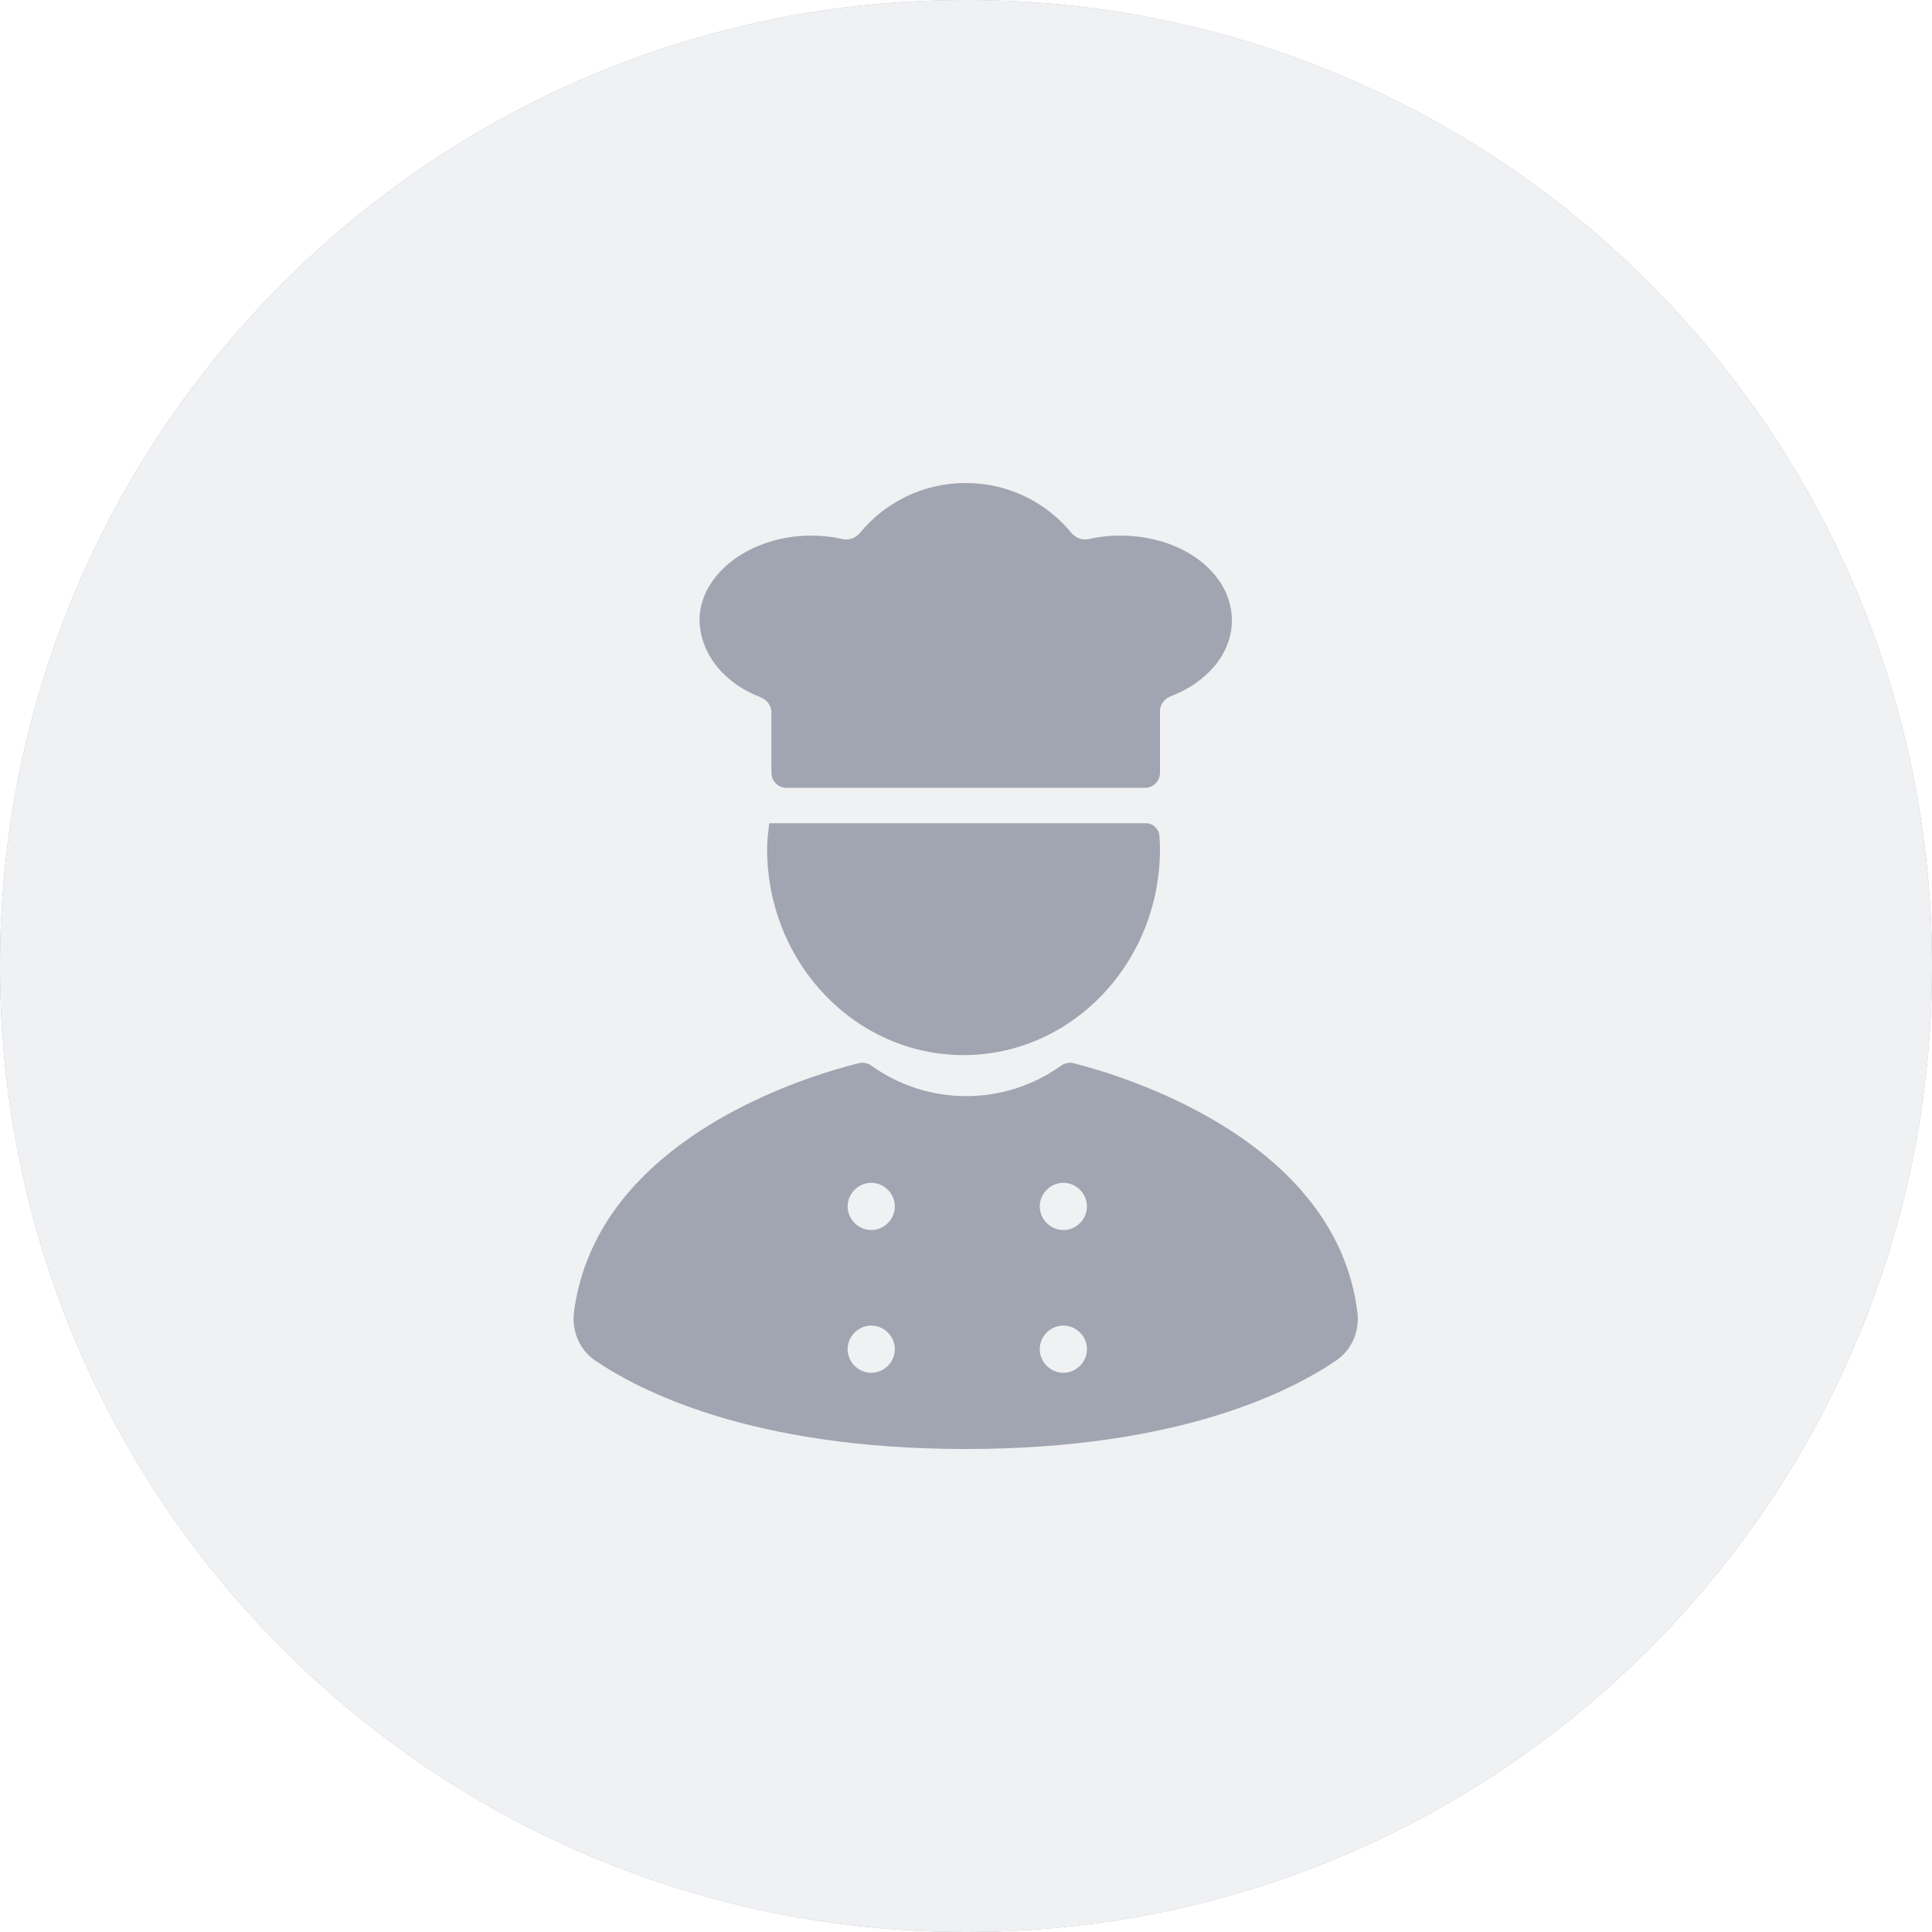
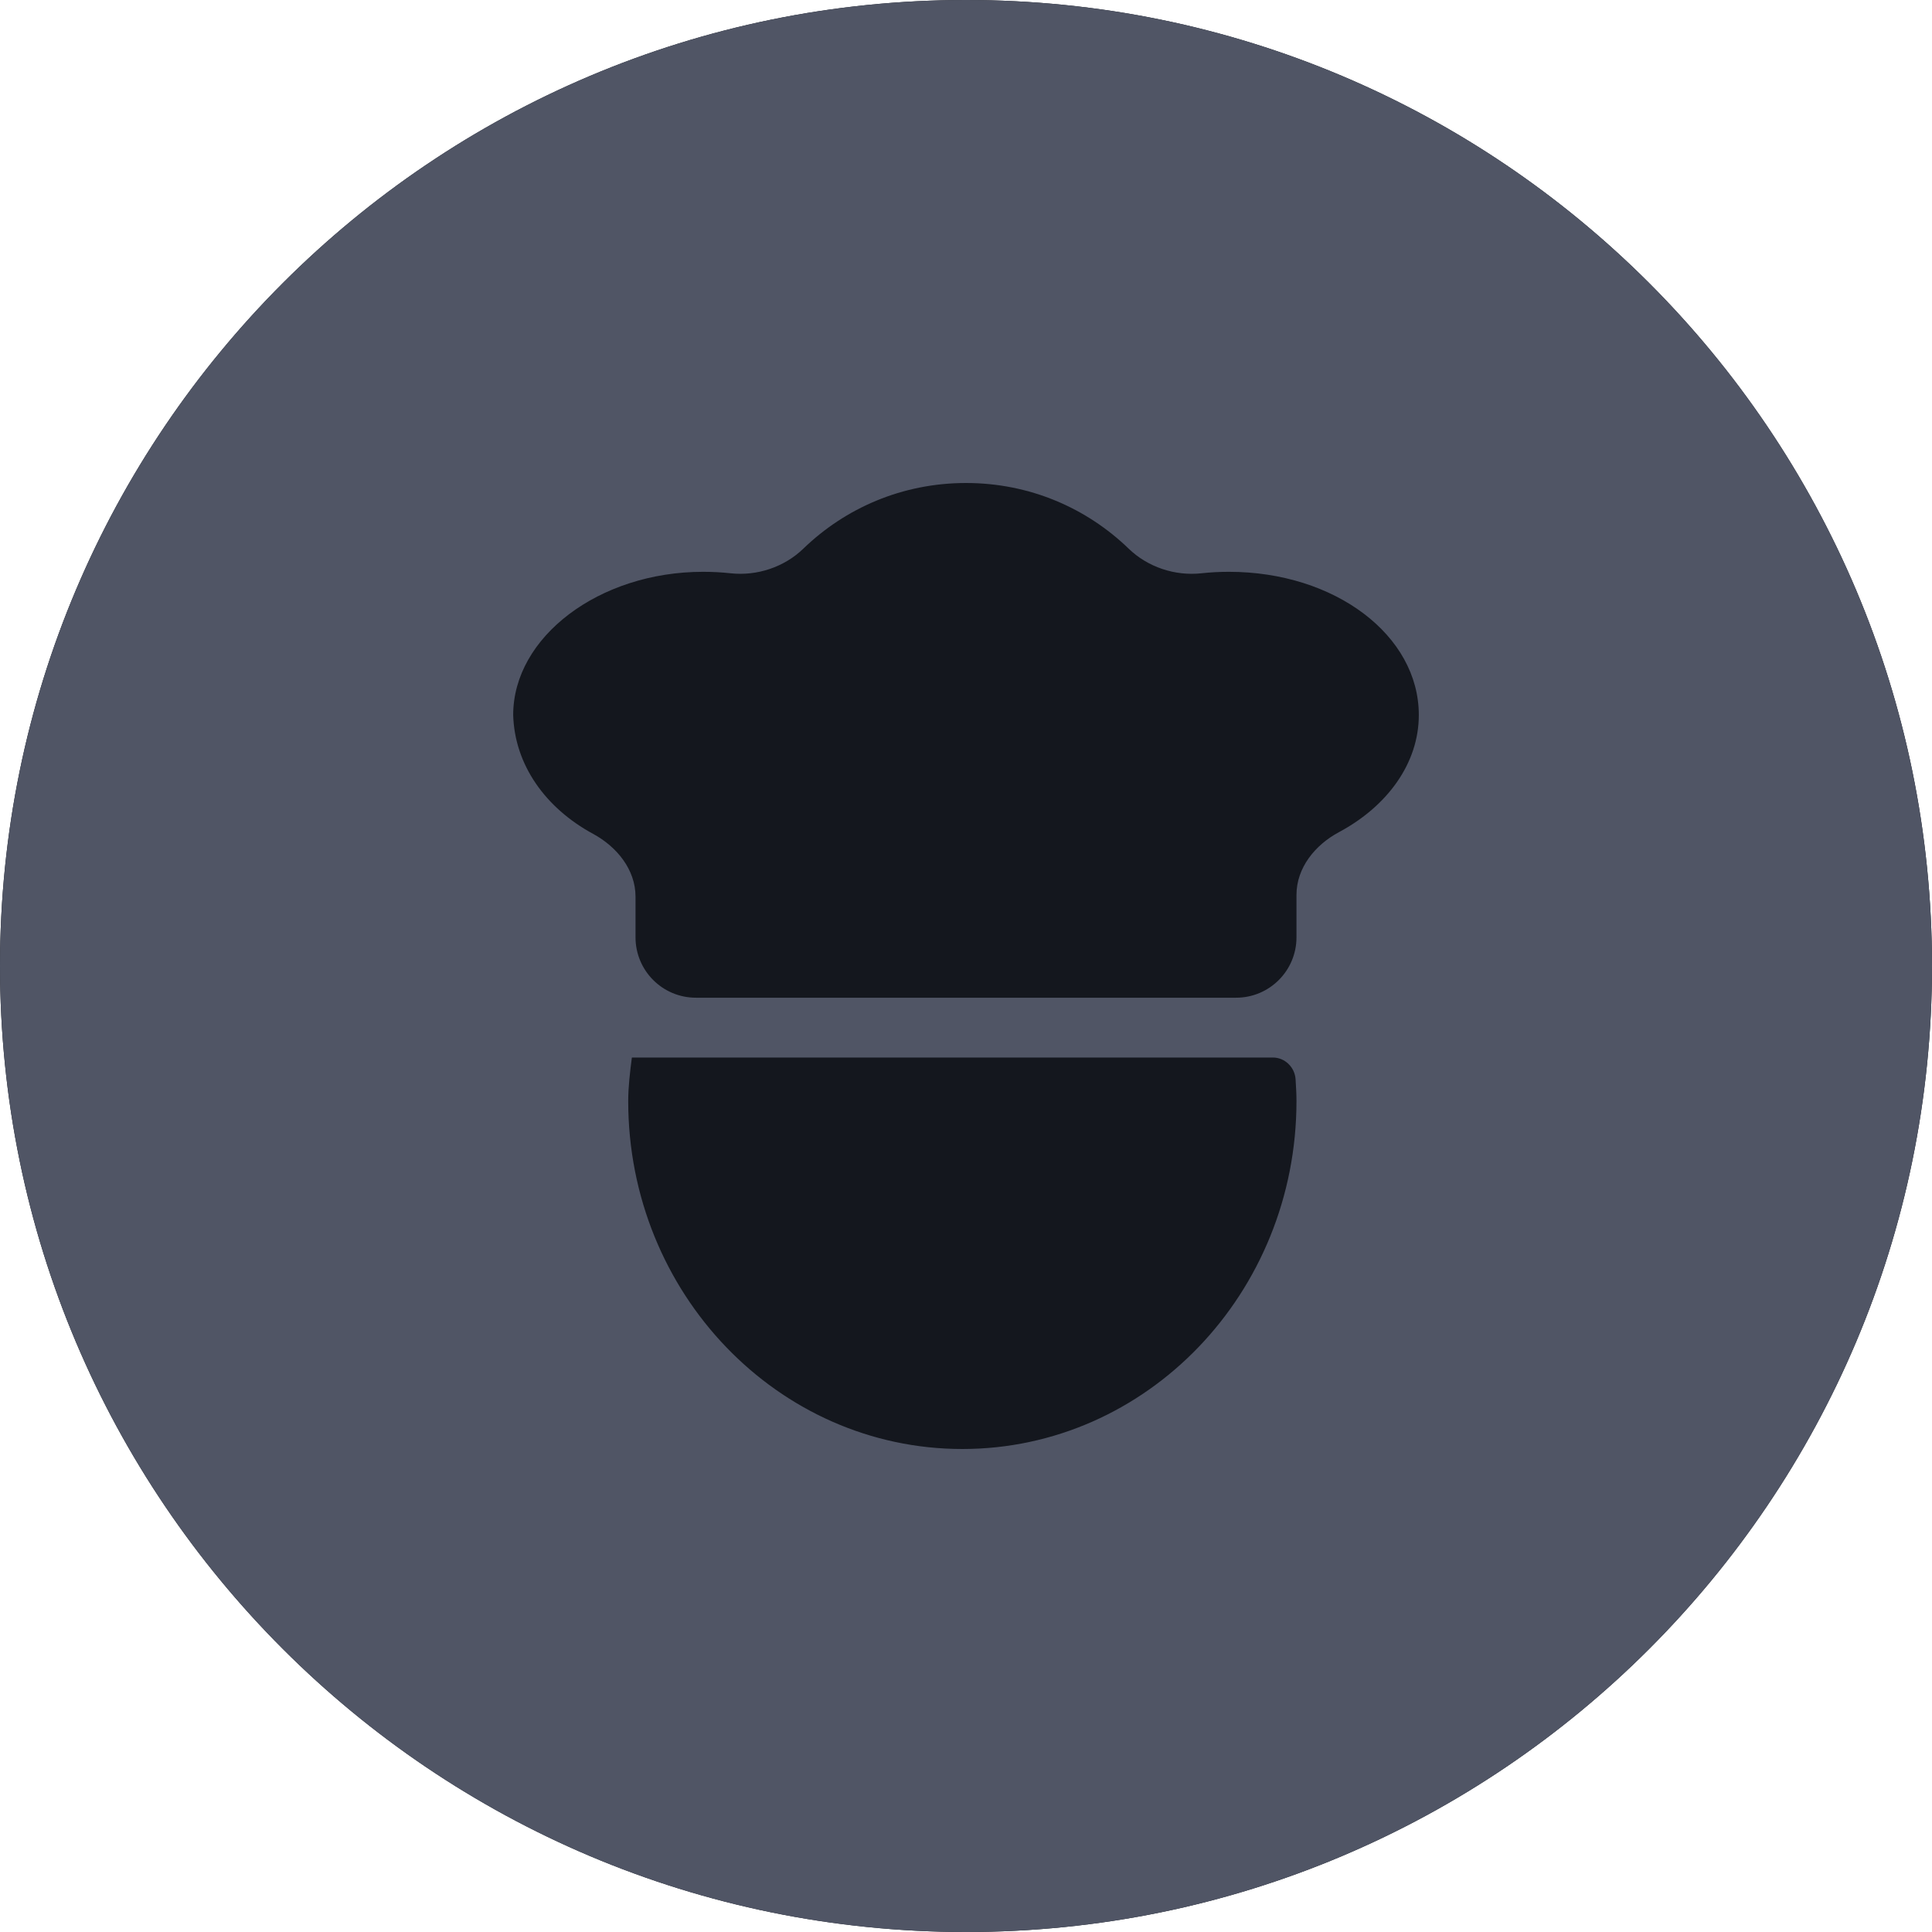
<svg xmlns="http://www.w3.org/2000/svg" width="128" height="128" viewBox="0 0 128 128" fill="none">
-   <path d="M64 128C99.346 128 128 99.346 128 64C128 28.654 99.346 0 64 0C28.654 0 0 28.654 0 64C0 99.346 28.654 128 64 128Z" fill="#A1A4B1" />
-   <path fill-rule="evenodd" clip-rule="evenodd" d="M64 6.10352e-05C28.654 6.10352e-05 0 28.654 0 64C0 99.346 28.654 128 64 128C99.346 128 128 99.346 128 64C128 28.654 99.346 6.10352e-05 64 6.10352e-05ZM51.108 51.196C51.108 51.748 51.556 52.196 52.108 52.196H75.851C76.403 52.196 76.851 51.748 76.851 51.196V47.121C76.851 46.674 77.151 46.286 77.569 46.127C79.961 45.214 81.615 43.306 81.615 41.102C81.615 37.973 78.344 35.484 74.219 35.484C73.497 35.484 72.813 35.559 72.165 35.709C71.734 35.809 71.276 35.658 70.994 35.316C69.336 33.303 66.835 32 63.98 32C61.123 32 58.623 33.303 56.965 35.316C56.683 35.658 56.225 35.809 55.793 35.709C55.146 35.559 54.462 35.484 53.739 35.484C49.686 35.484 46.344 38.044 46.344 41.102C46.409 43.37 48.008 45.283 50.39 46.197C50.808 46.358 51.108 46.745 51.108 47.193V51.196ZM63.837 69.902C56.655 69.902 50.824 63.787 50.824 56.249C50.824 55.68 50.895 55.111 50.966 54.542L50.966 54.542H75.925C76.397 54.542 76.786 54.925 76.815 55.396L76.815 55.396C76.833 55.68 76.851 55.965 76.851 56.249C76.851 63.787 71.019 69.902 63.837 69.902ZM71.123 70.44C74.315 71.246 88.528 75.448 89.935 86.969C90.077 88.178 89.579 89.387 88.584 90.098C85.668 92.089 78.273 96 63.98 96C49.686 96 42.291 92.089 39.375 90.098C38.38 89.387 37.882 88.178 38.024 86.969C39.5 75.362 53.7 71.224 56.912 70.436C57.203 70.364 57.501 70.438 57.744 70.612C61.495 73.291 66.53 73.292 70.282 70.615C70.527 70.439 70.83 70.366 71.123 70.44ZM56.157 89.387C56.157 90.24 56.868 90.951 57.722 90.951C58.575 90.951 59.286 90.24 59.286 89.387C59.286 88.533 58.575 87.822 57.722 87.822C56.868 87.822 56.157 88.533 56.157 89.387ZM56.157 79.929C56.157 80.782 56.868 81.493 57.722 81.493C58.575 81.493 59.286 80.782 59.286 79.929C59.286 79.076 58.575 78.364 57.722 78.364C56.868 78.364 56.157 79.076 56.157 79.929ZM68.886 89.387C68.886 90.24 69.597 90.951 70.451 90.951C71.304 90.951 72.015 90.24 72.015 89.387C72.015 88.533 71.304 87.822 70.451 87.822C69.597 87.822 68.886 88.533 68.886 89.387ZM68.886 79.929C68.886 80.782 69.597 81.493 70.451 81.493C71.304 81.493 72.015 80.782 72.015 79.929C72.015 79.076 71.304 78.364 70.451 78.364C69.597 78.364 68.886 79.076 68.886 79.929Z" fill="#F0F1F3" />
+   <path d="M64 128C99.346 128 128 99.346 128 64C128 28.654 99.346 0 64 0C28.654 0 0 28.654 0 64C0 99.346 28.654 128 64 128Z" fill="#14171E" />
+   <path fill-rule="evenodd" clip-rule="evenodd" d="M64 6.10352e-05C28.654 6.10352e-05 0 28.654 0 64C0 99.346 28.654 128 64 128C99.346 128 128 99.346 128 64C128 28.654 99.346 6.10352e-05 64 6.10352e-05ZM42.105 62.101C42.105 64.31 43.896 66.101 46.105 66.101H81.895C84.104 66.101 85.895 64.31 85.895 62.101V59.289C85.895 57.495 87.126 55.979 88.708 55.133C91.902 53.424 94 50.583 94 47.37C94 42.086 88.436 37.884 81.419 37.884C80.797 37.884 80.192 37.916 79.602 37.981C77.848 38.174 76.042 37.575 74.774 36.347C72.006 33.671 68.233 32 64 32C59.767 32 55.994 33.671 53.226 36.347C51.958 37.575 50.152 38.174 48.398 37.981C47.808 37.916 47.203 37.884 46.581 37.884C39.685 37.884 34 42.206 34 47.37C34.095 50.674 36.135 53.533 39.295 55.246C40.872 56.101 42.105 57.615 42.105 59.409V62.101ZM41.621 72.946C41.621 85.674 51.54 96 63.758 96C75.976 96 85.895 85.674 85.895 72.946C85.895 72.465 85.865 71.985 85.835 71.505C85.785 70.71 85.128 70.064 84.332 70.064H41.863L41.863 70.064C41.742 71.024 41.621 71.985 41.621 72.946Z" fill="#505565" />
</svg>
